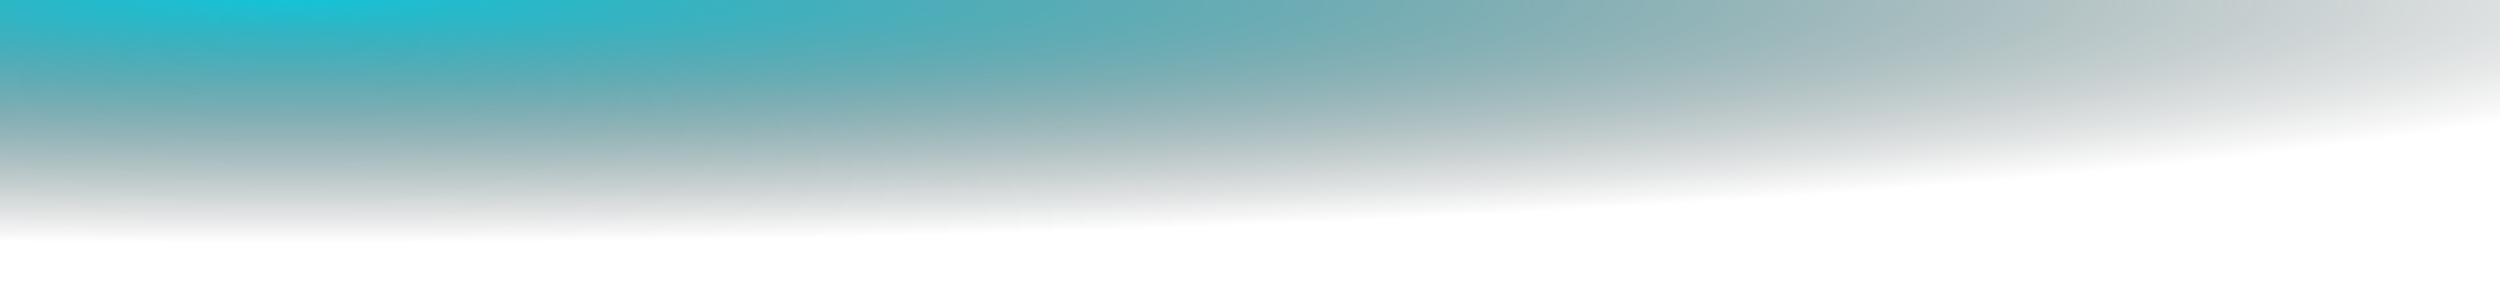
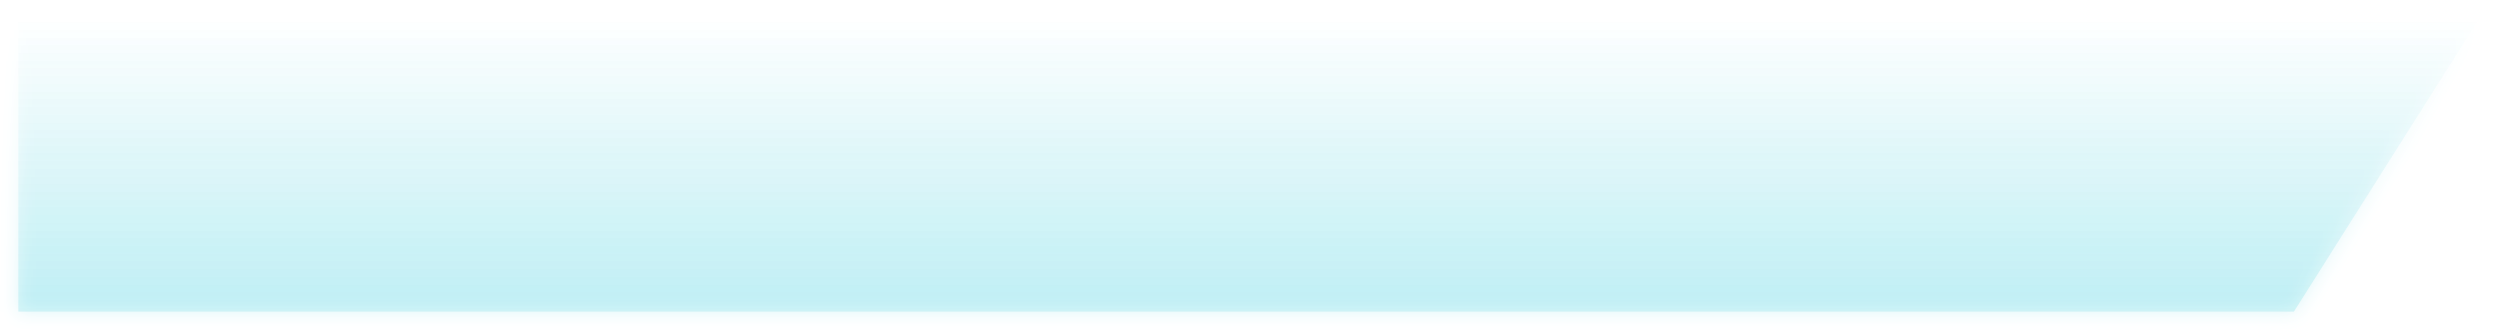
- <svg xmlns="http://www.w3.org/2000/svg" version="1.1" width="656px" height="80px">
+ <svg xmlns="http://www.w3.org/2000/svg" xmlns:xlink="http://www.w3.org/1999/xlink" version="1.1" width="682px" height="90px">
  <defs>
-     <radialGradient cx="101.229" cy="18" r="671.194" gradientTransform="matrix(0 -0.09506871 1 0 83.22936 27.62374 )" gradientUnits="userSpaceOnUse" id="RadialGradient210">
-       <stop id="Stop211" stop-color="#15c3d7" offset="0" />
-       <stop id="Stop212" stop-color="#000000" stop-opacity="0" offset="1" />
-     </radialGradient>
+     <linearGradient gradientUnits="userSpaceOnUse" x1="336" y1="80" x2="336" y2="0" id="LinearGradient205">
+       <stop id="Stop206" stop-color="#15c3d7" stop-opacity="0.149" offset="0" />
+       <stop id="Stop207" stop-color="#15c3d7" stop-opacity="0" offset="1" />
+     </linearGradient>
+     <filter x="21px" y="13px" width="682px" height="90px" filterUnits="userSpaceOnUse" id="filter208">
+       <feOffset dx="0" dy="0" in="SourceAlpha" result="shadowOffsetInner" />
+       <feGaussianBlur stdDeviation="2.5" in="shadowOffsetInner" result="shadowGaussian" />
+       <feComposite in2="shadowGaussian" operator="atop" in="SourceAlpha" result="shadowComposite" />
+       <feColorMatrix type="matrix" values="0 0 0 0 0.082  0 0 0 0 0.765  0 0 0 0 0.843  0 0 0 1 0  " in="shadowComposite" />
+     </filter>
+     <g id="widget209">
+       <path d="M 0 80  L 0 0  L 671.377 0  L 620.781 80  L 0 80  Z " fill-rule="nonzero" fill="url(#LinearGradient205)" stroke="none" transform="matrix(1 0 0 1 26 18 )" />
+     </g>
  </defs>
-   <g transform="matrix(1 0 0 1 -26 -18 )">
-     <path d="M 26 18  L 682 18  L 682 98  L 26 98  L 26 18  Z " fill-rule="nonzero" fill="url(#RadialGradient210)" stroke="none" />
+   <g transform="matrix(1 0 0 1 -21 -13 )">
+     <use xlink:href="#widget209" filter="url(#filter208)" />
+     <use xlink:href="#widget209" />
  </g>
</svg>
